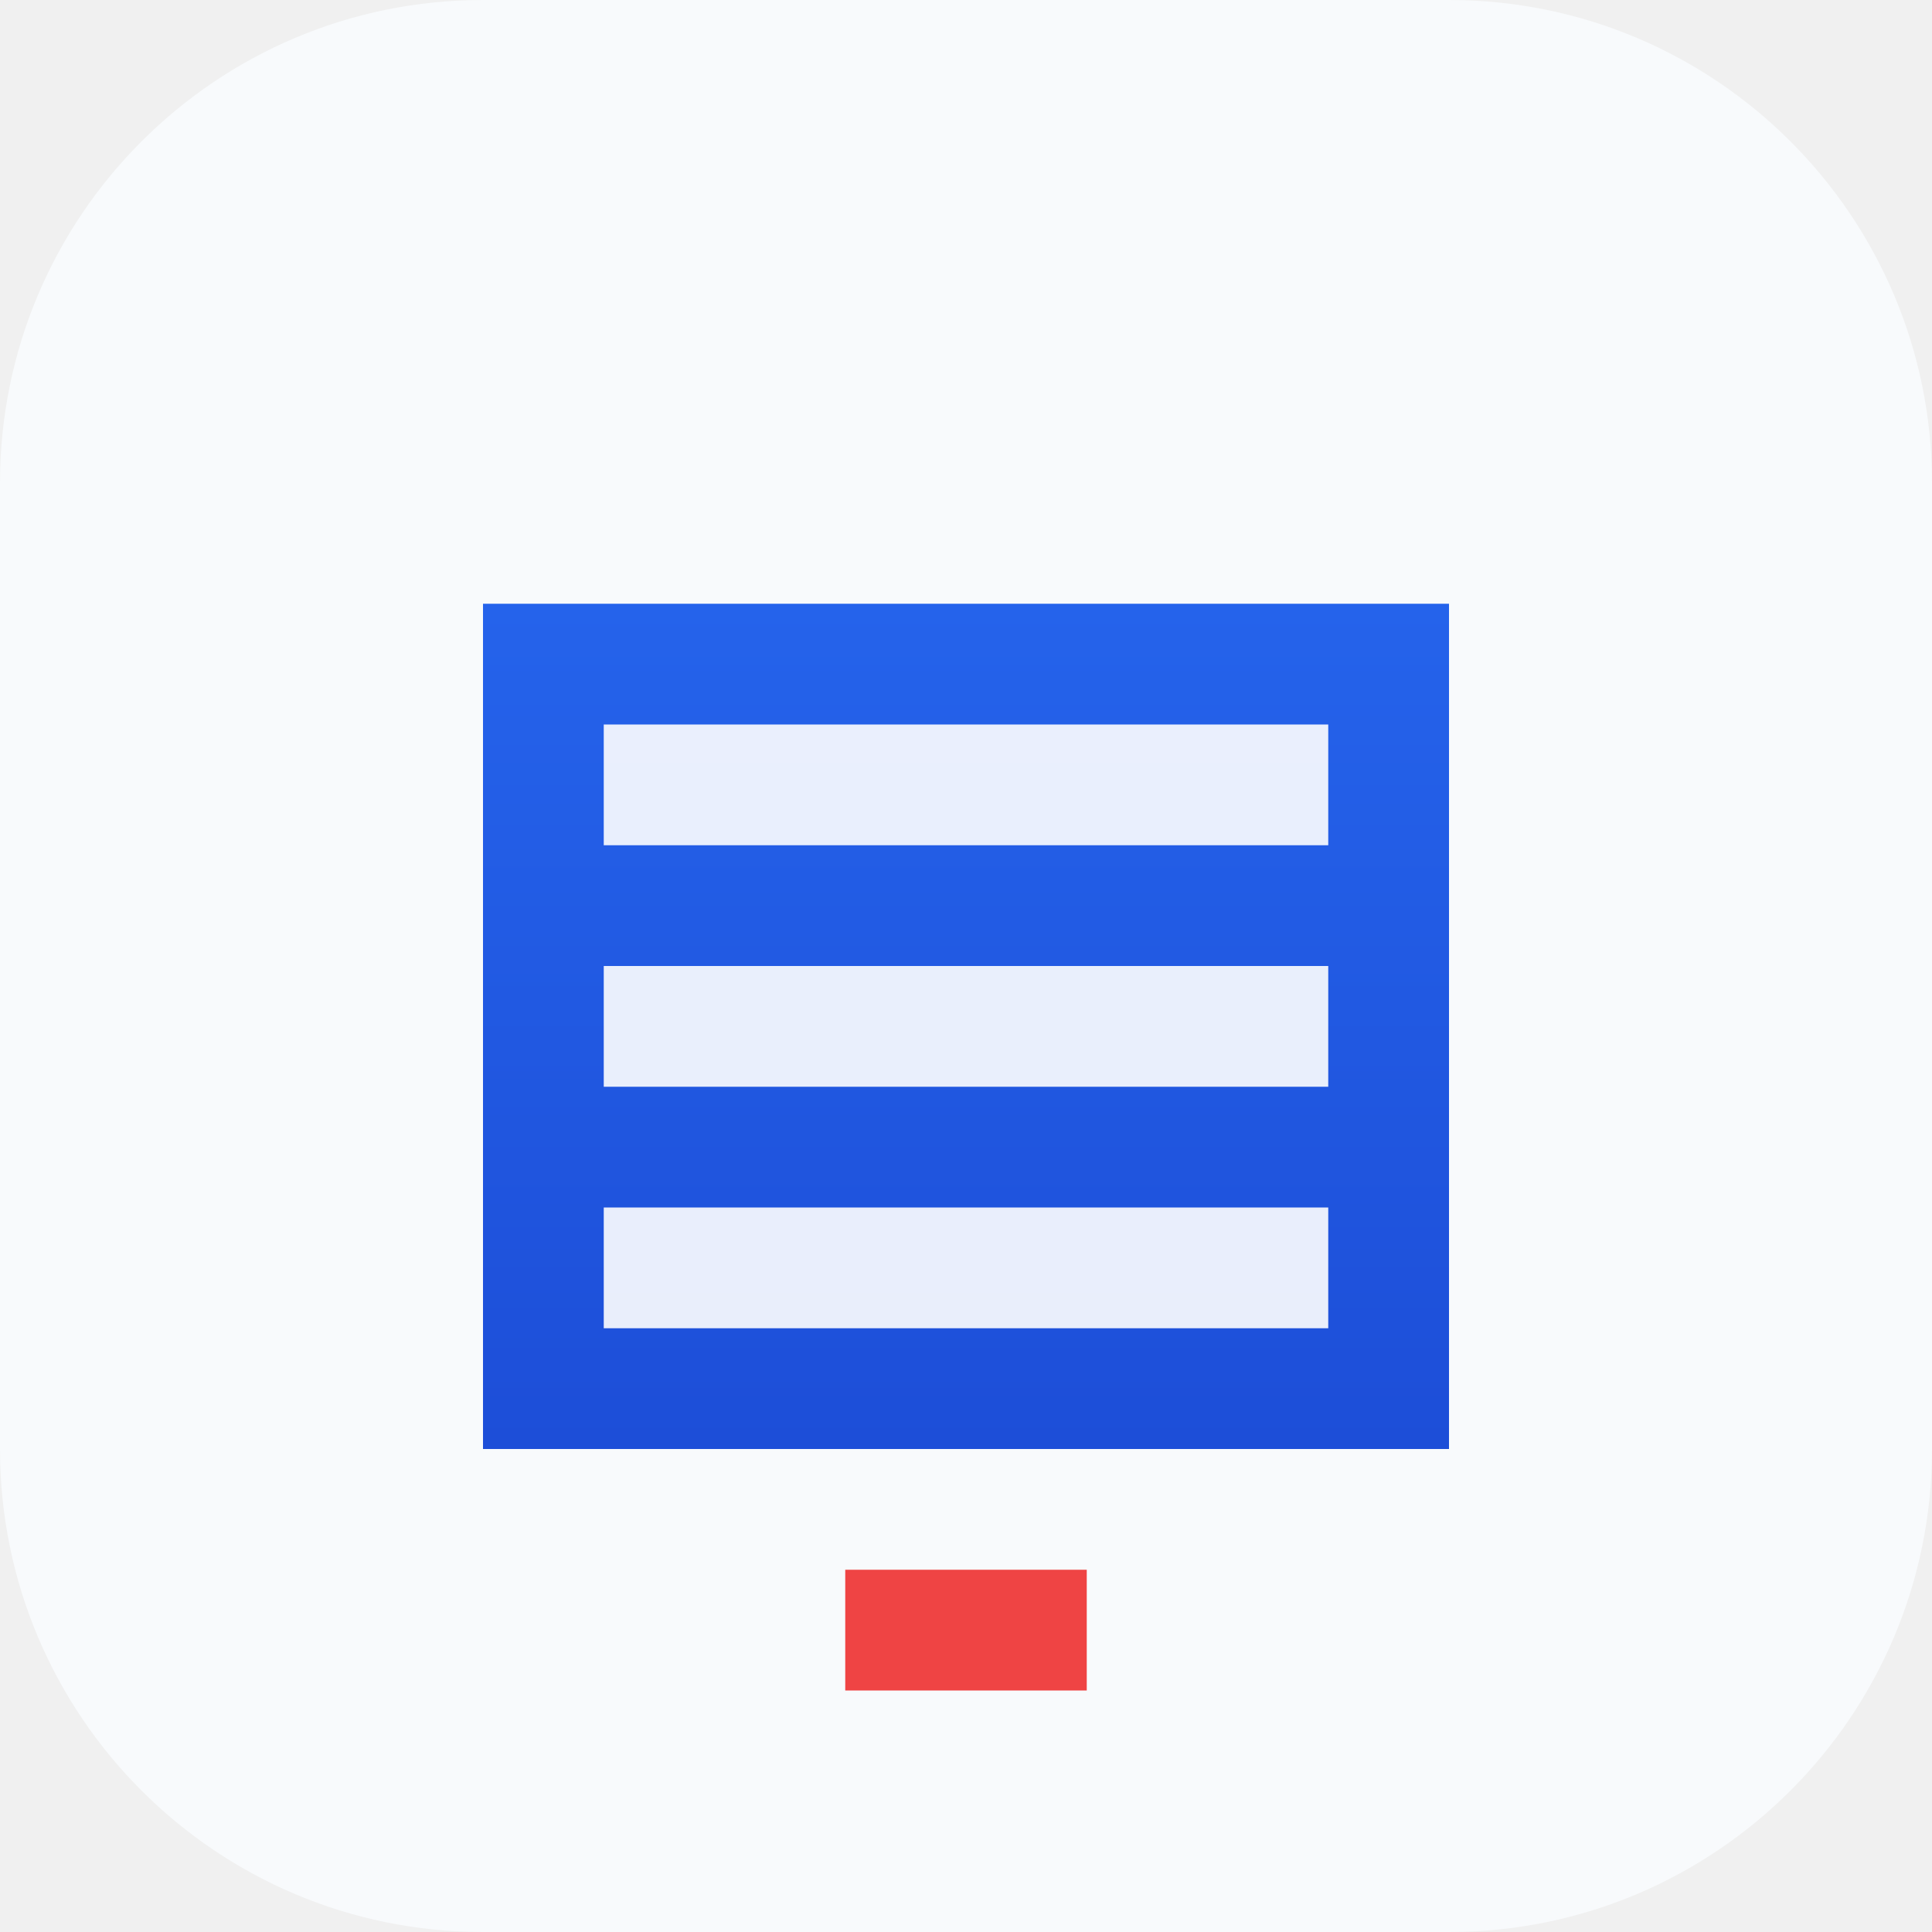
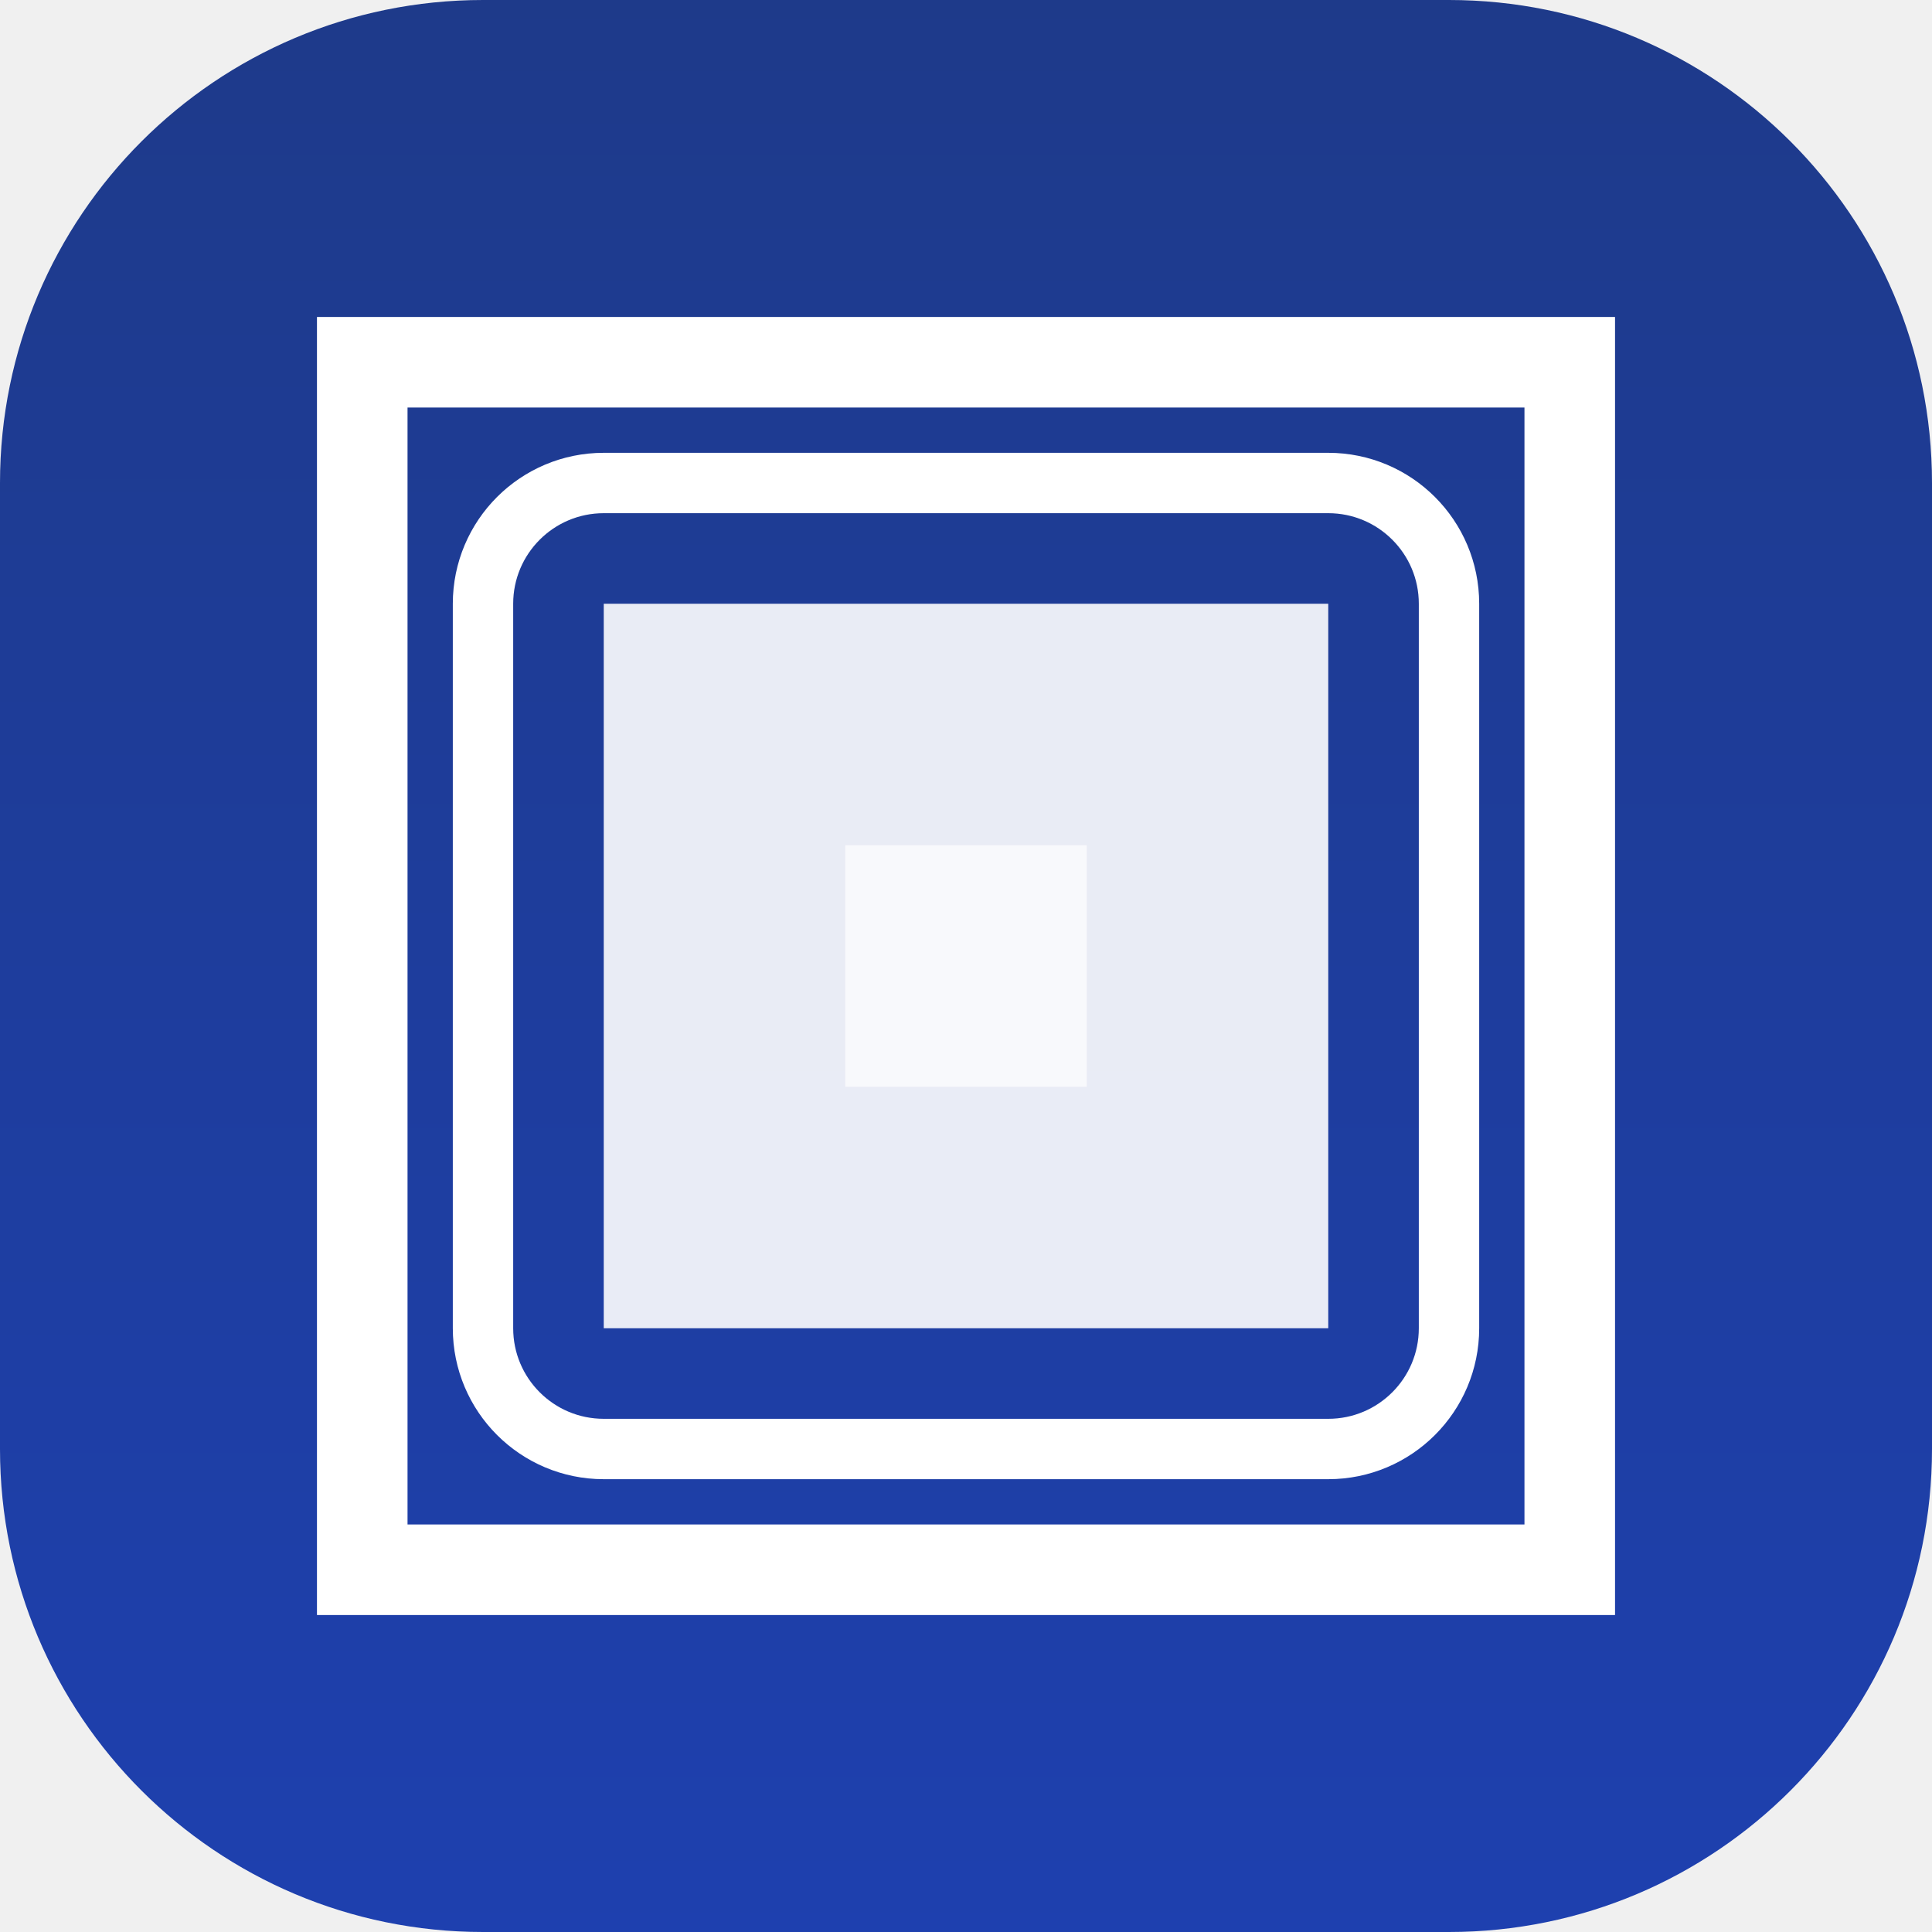
- <svg xmlns="http://www.w3.org/2000/svg" viewBox="0 0 32 32">
+ <svg xmlns="http://www.w3.org/2000/svg" viewBox="0 0 32 32" width="32" height="32">
  <defs>
-     <linearGradient id="a" x1="0" x2="0" y1="0" y2="1">
-       <stop offset="0%" stop-color="#2563eb" />
-       <stop offset="100%" stop-color="#1d4ed8" />
+     <linearGradient id="grad" x1="0%" y1="0%" x2="0%" y2="100%">
+       <stop offset="0%" stop-color="#1e3a8a" />
+       <stop offset="100%" stop-color="#1e40af" />
    </linearGradient>
  </defs>
-   <rect width="32" height="32" rx="8" fill="#f8fafc" />
-   <path d="M8 10h16v14H8z" fill="url(#a)" />
-   <path d="M10 12h12v2H10zM10 16h12v2H10zM10 20h12v2H10z" fill="#ffffff" opacity="0.9" />
-   <path d="M14 26h4v2h-4z" fill="#ef4444" />
+   <rect width="32" height="32" rx="8" fill="url(#grad)" />
+   <path d="M6 6h20v20H6z" fill="none" stroke="#ffffff" stroke-width="1.5" />
+   <path d="M10 10h12v12h-12z" fill="#ffffff" opacity="0.9" />
+   <path d="M14 14h4v4h-4z" fill="#ffffff" opacity="0.7" />
+   <rect x="8" y="8" width="16" height="16" rx="2" fill="none" stroke="#ffffff" stroke-width="1" />
</svg>
